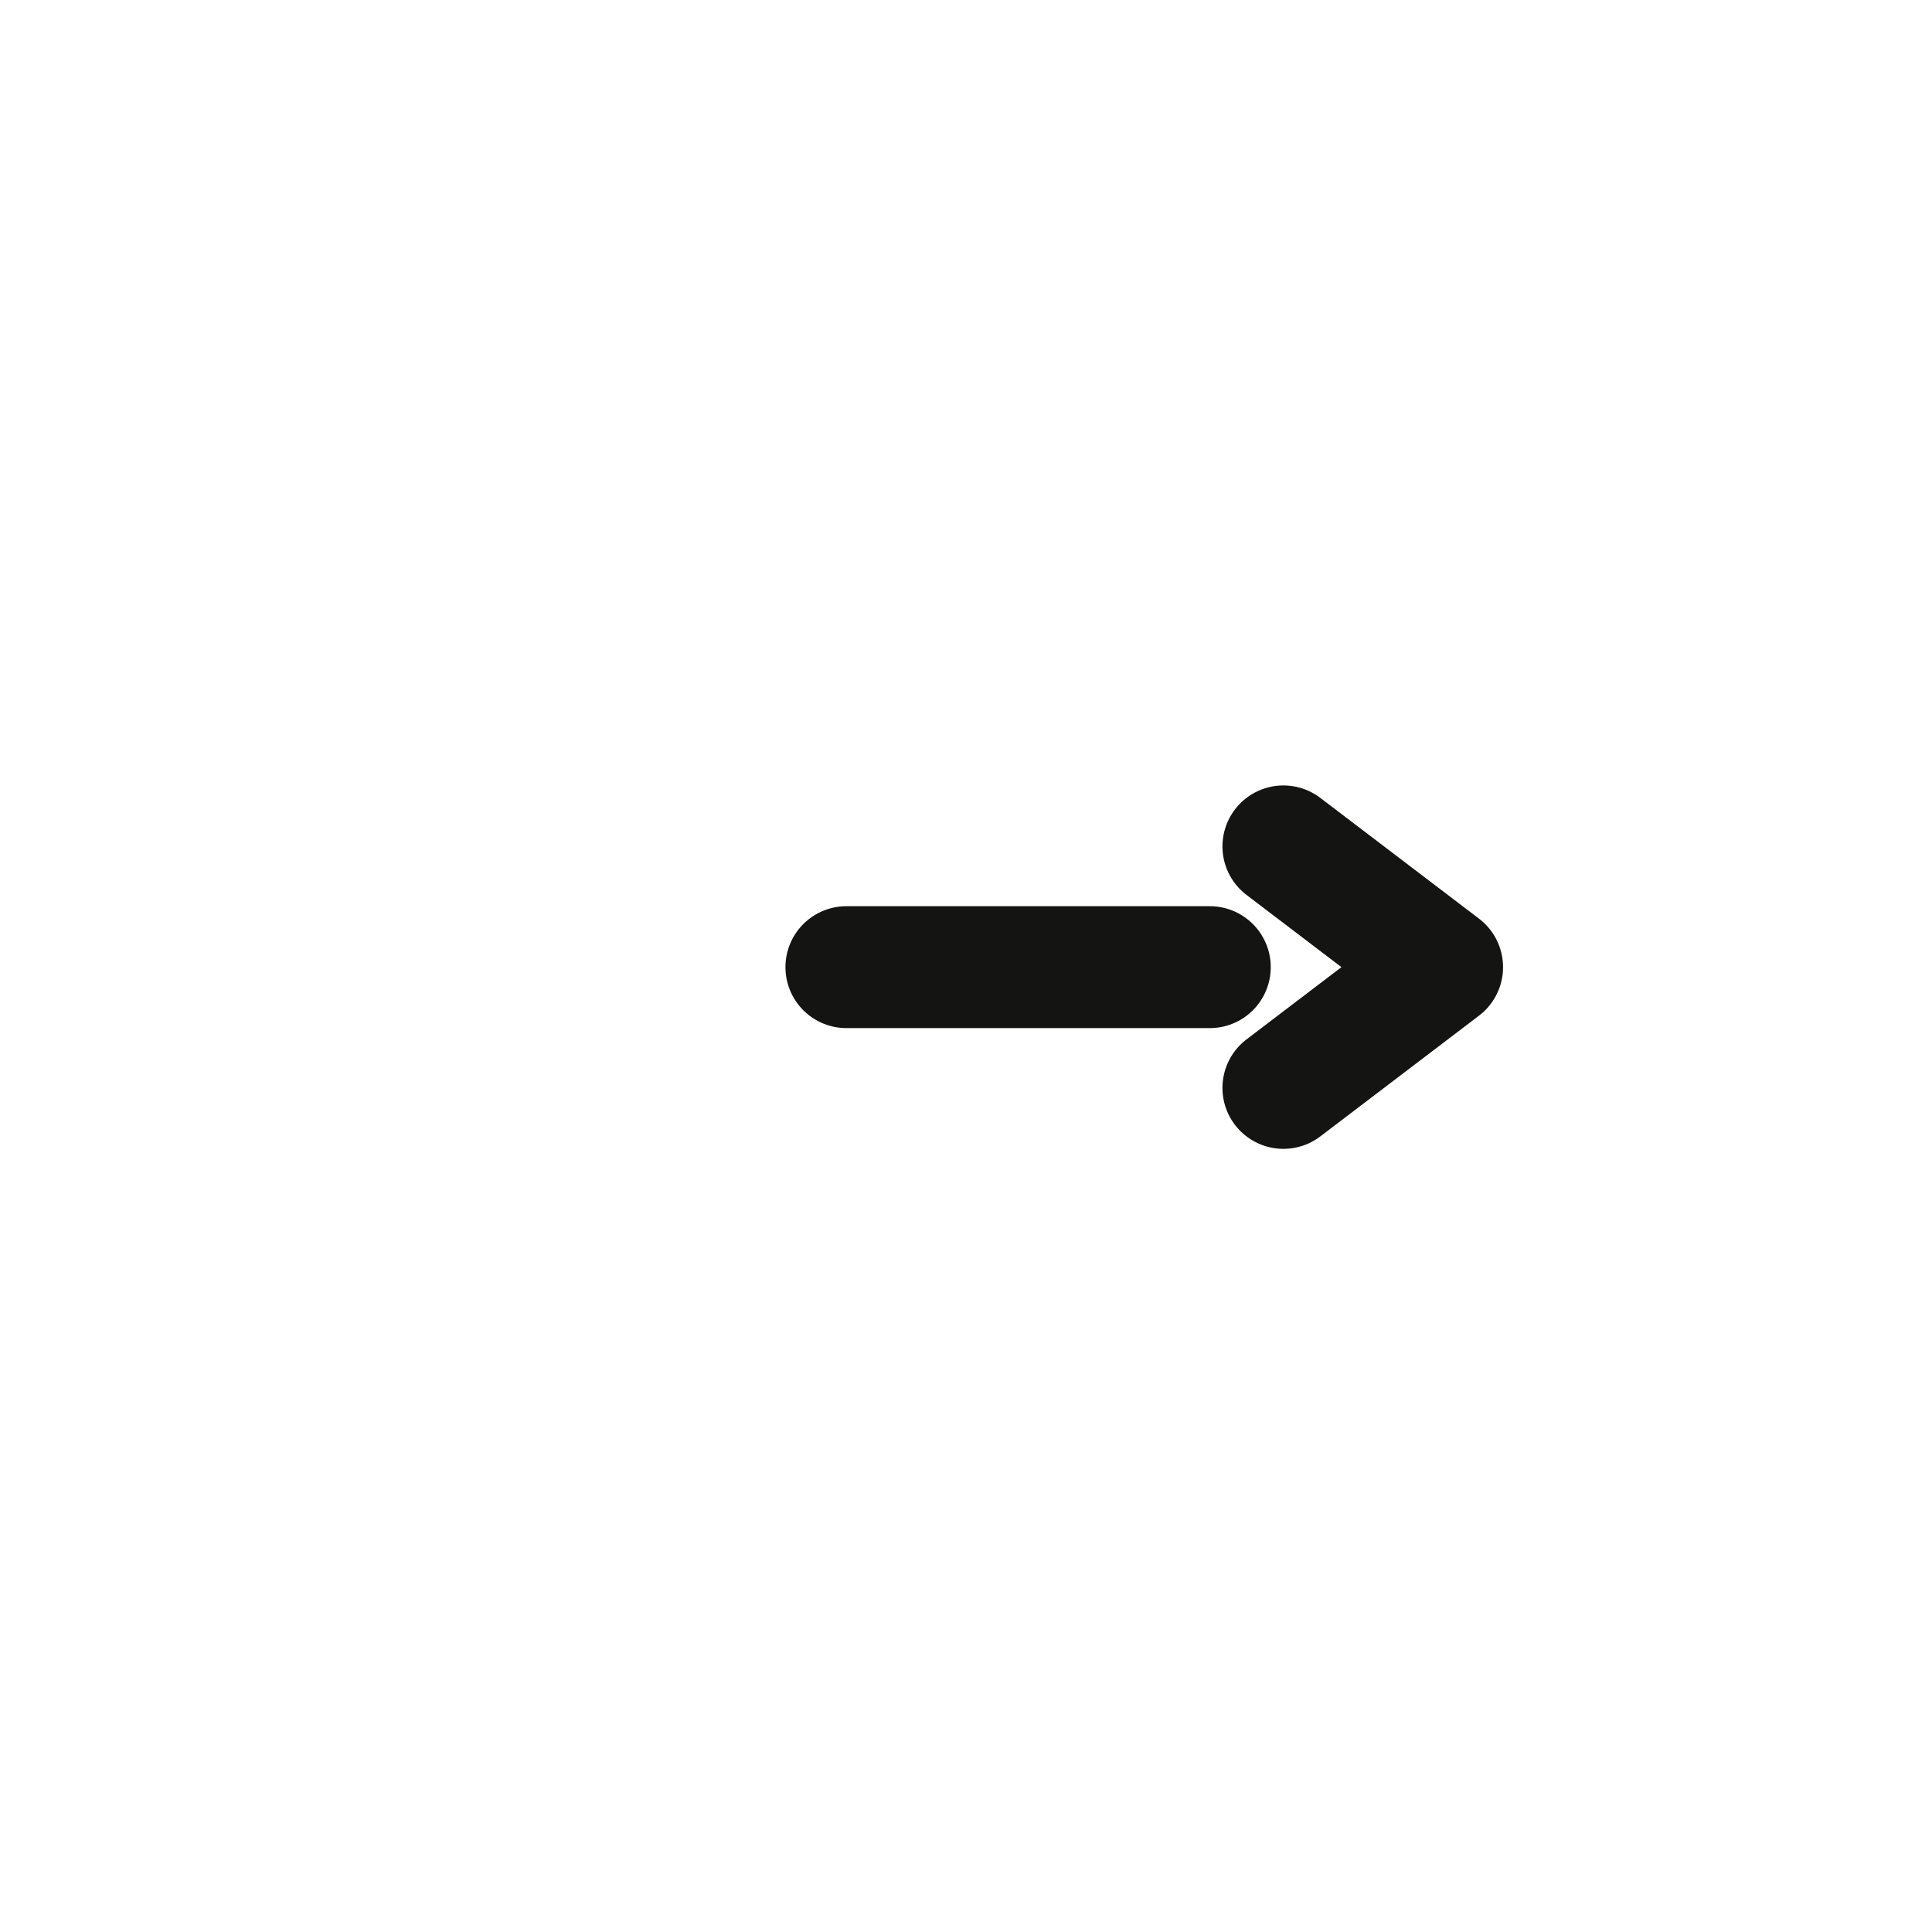
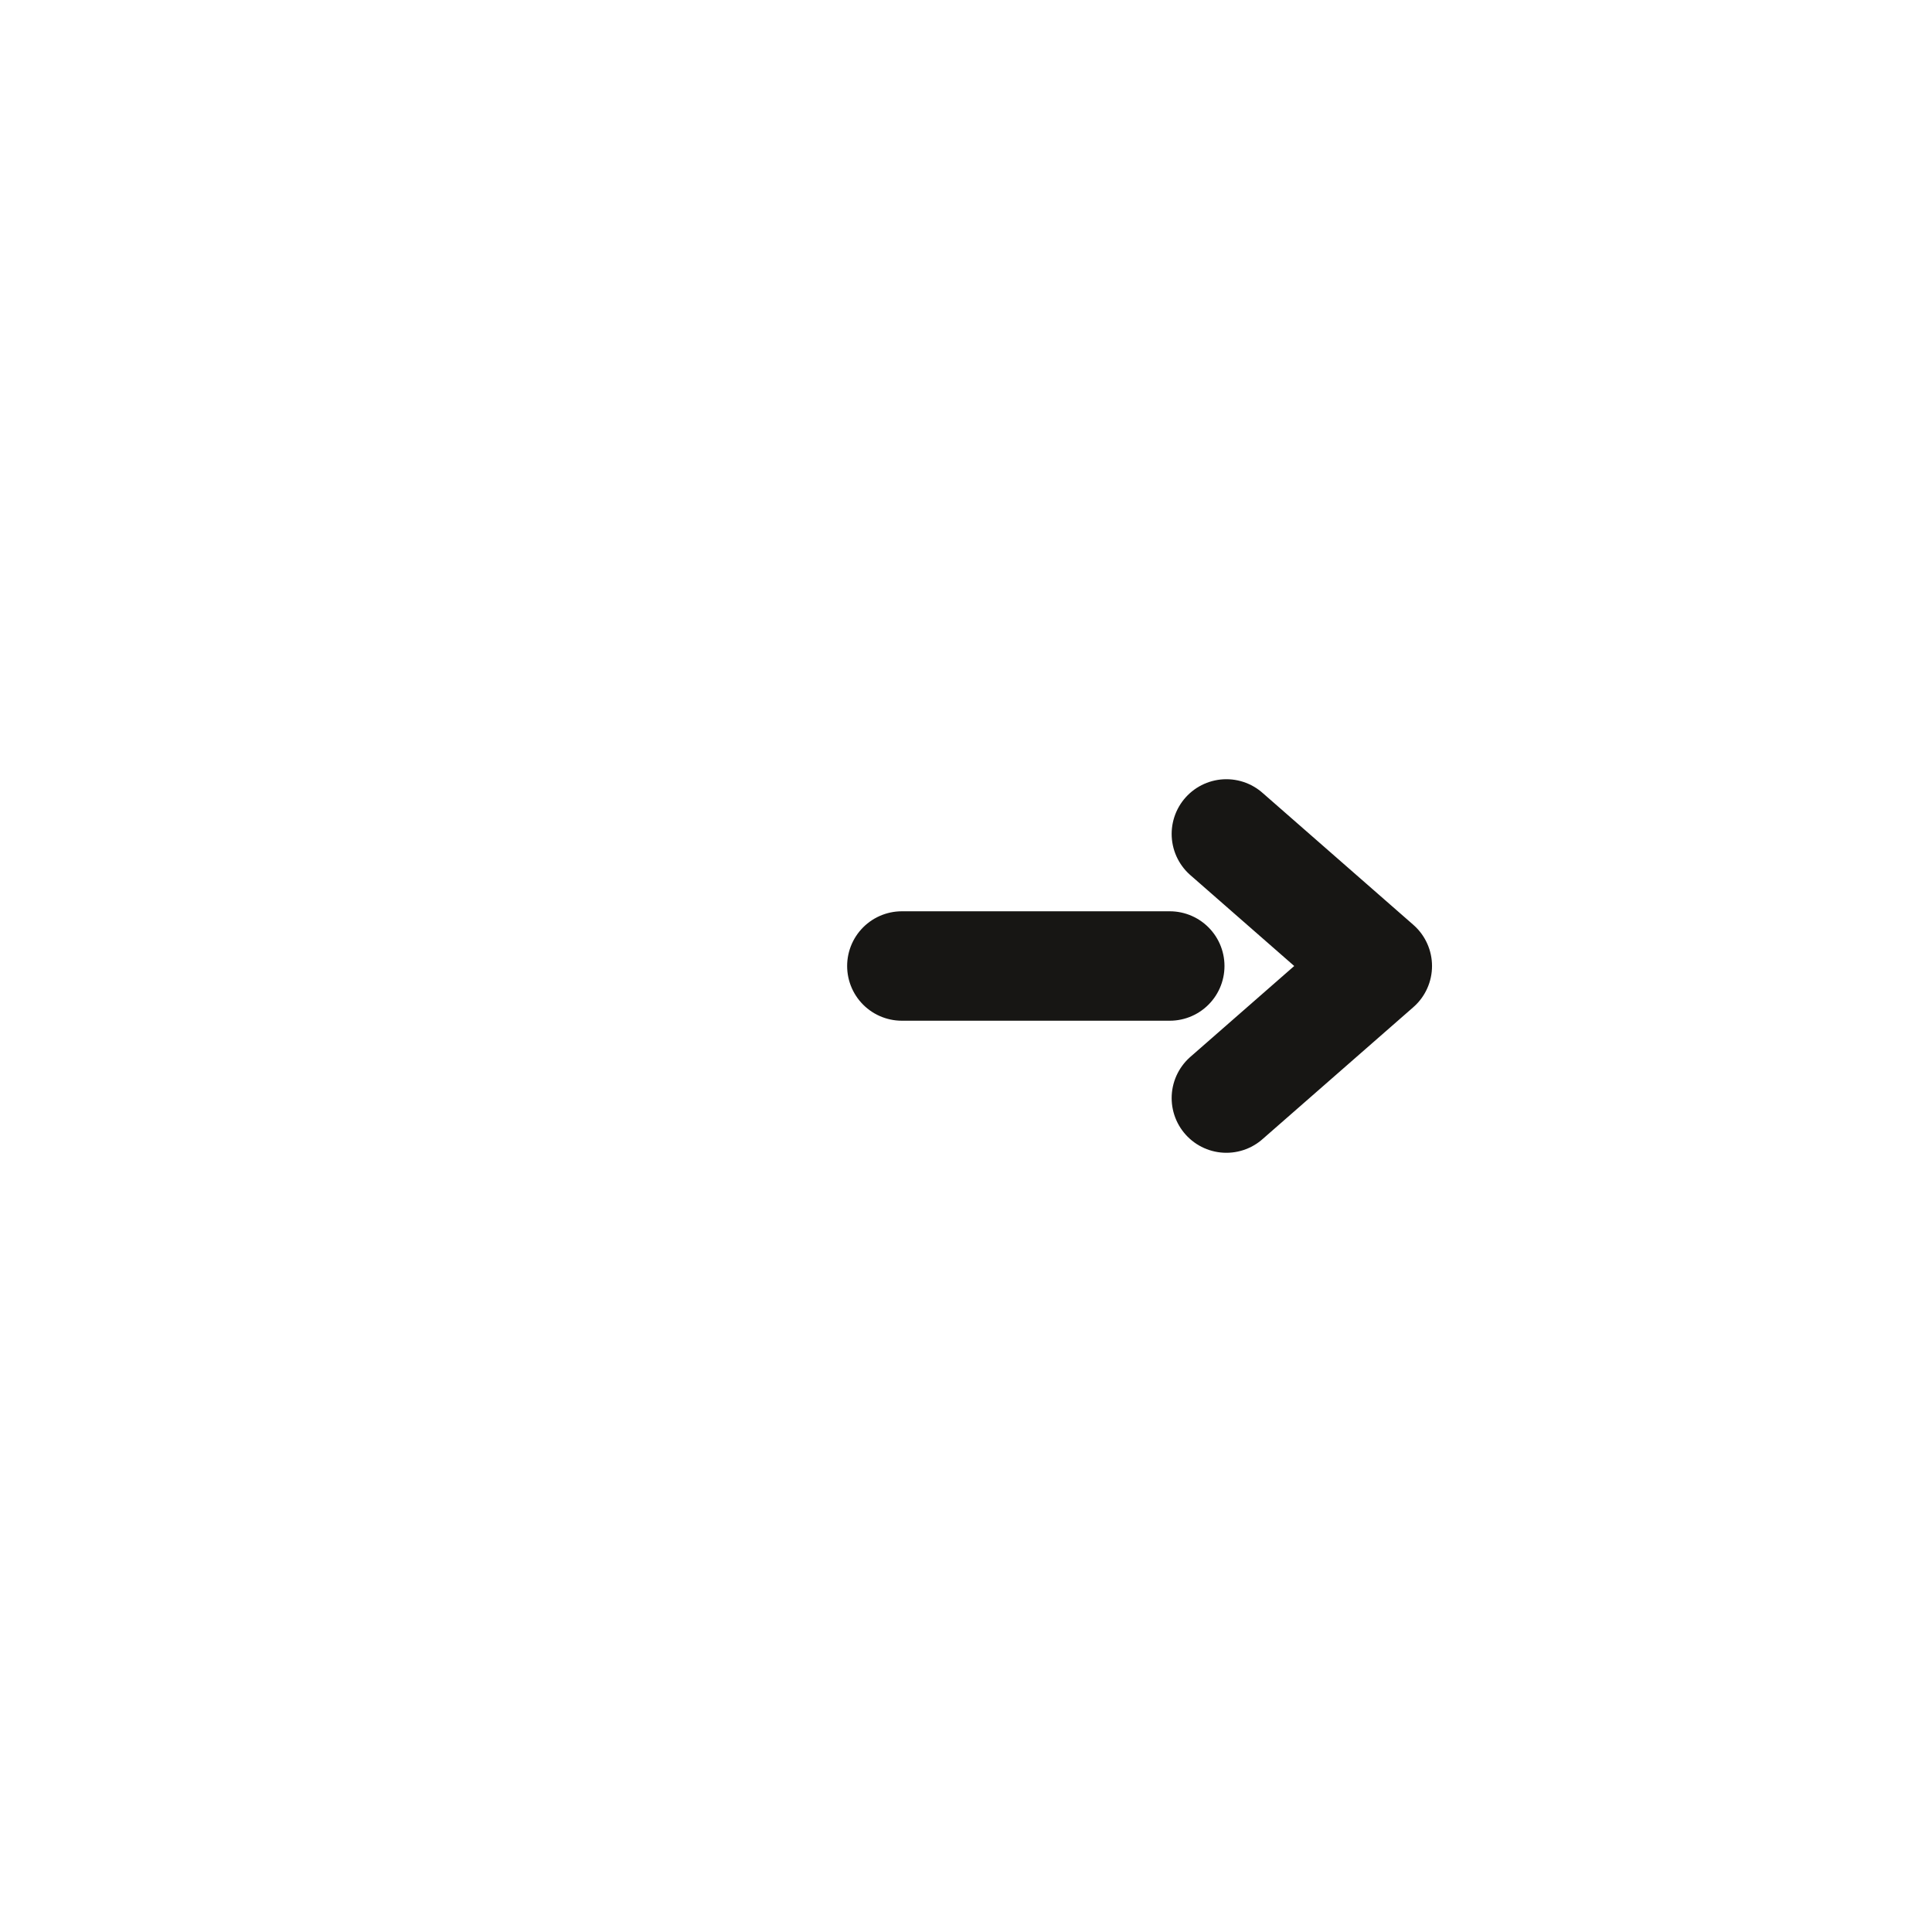
- <svg xmlns="http://www.w3.org/2000/svg" width="84" height="84" viewBox="0 0 84 84" fill="none">
-   <path d="M36.8 42.05H52.6M55.8 36.8L62.7 42.05L55.8 47.3" stroke="#141413" stroke-width="5.3" stroke-linecap="round" stroke-linejoin="round" />
+ <svg xmlns="http://www.w3.org/2000/svg" width="1024" height="1024" viewBox="0 0 1024 1024">
+   <g fill="none" stroke-linecap="round" stroke-linejoin="round">
+     <path d="M478 512H620M650 442L730 512L650 582" stroke="#171614" stroke-width="58" />
+   </g>
</svg>
